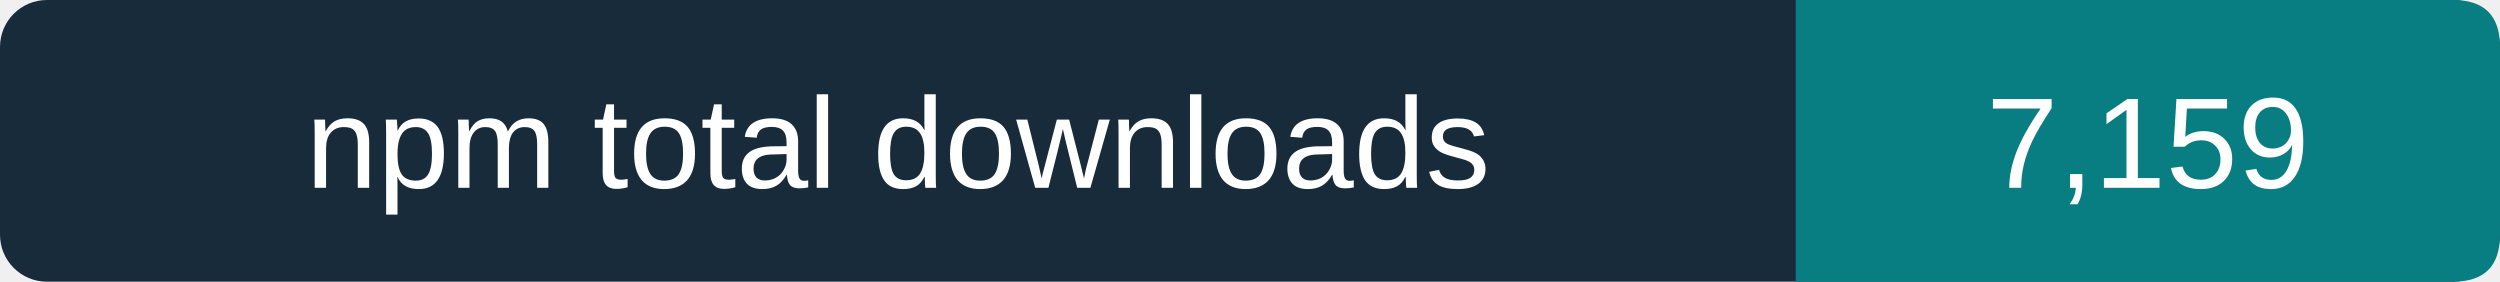
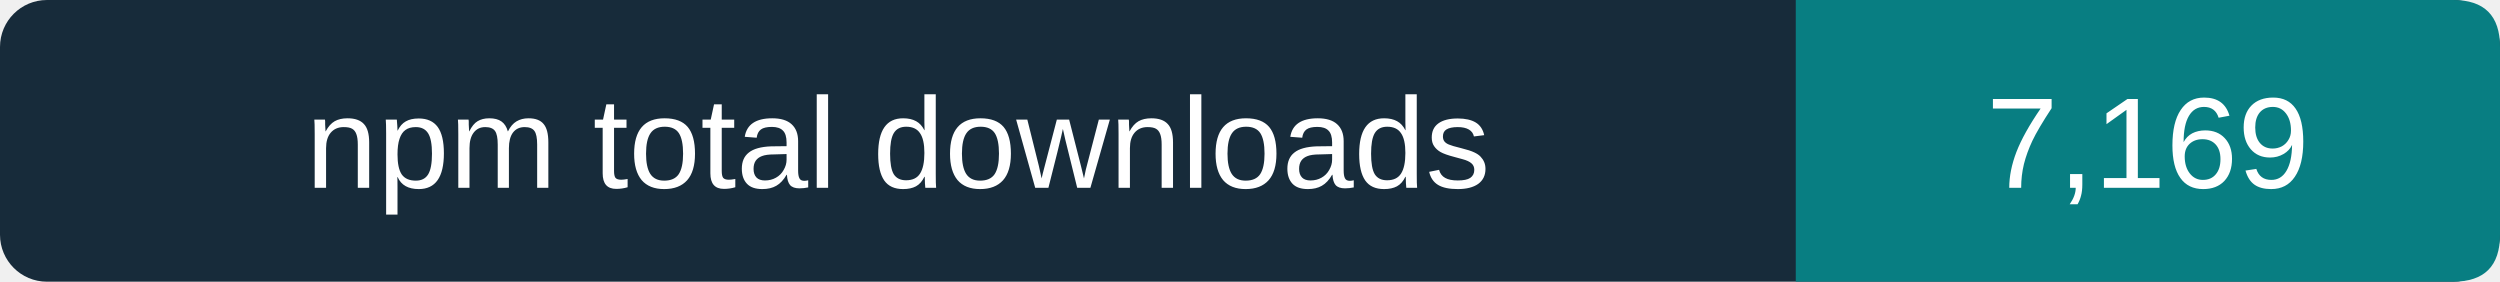
- <svg xmlns="http://www.w3.org/2000/svg" width="213" height="24" role="img" aria-label="npm total downloads: 7,159">
+ <svg xmlns="http://www.w3.org/2000/svg" width="213" height="24" role="img" aria-label="npm total downloads: 7,169">
  <rect width="213" height="24" rx="4" fill="#172b3a" />
  <path d="M153 0h56q4 0 4 4v16q0 4-4 4h-56z" fill="#087e82" />
  <g fill="#fff" font-family="Verdana,Arial,sans-serif" font-size="11" text-anchor="middle">
    <text x="76.5" y="16">npm total downloads</text>
-     <text x="183" y="16">7,159</text>
+     <text x="183" y="16">7,169</text>
  </g>
</svg>
